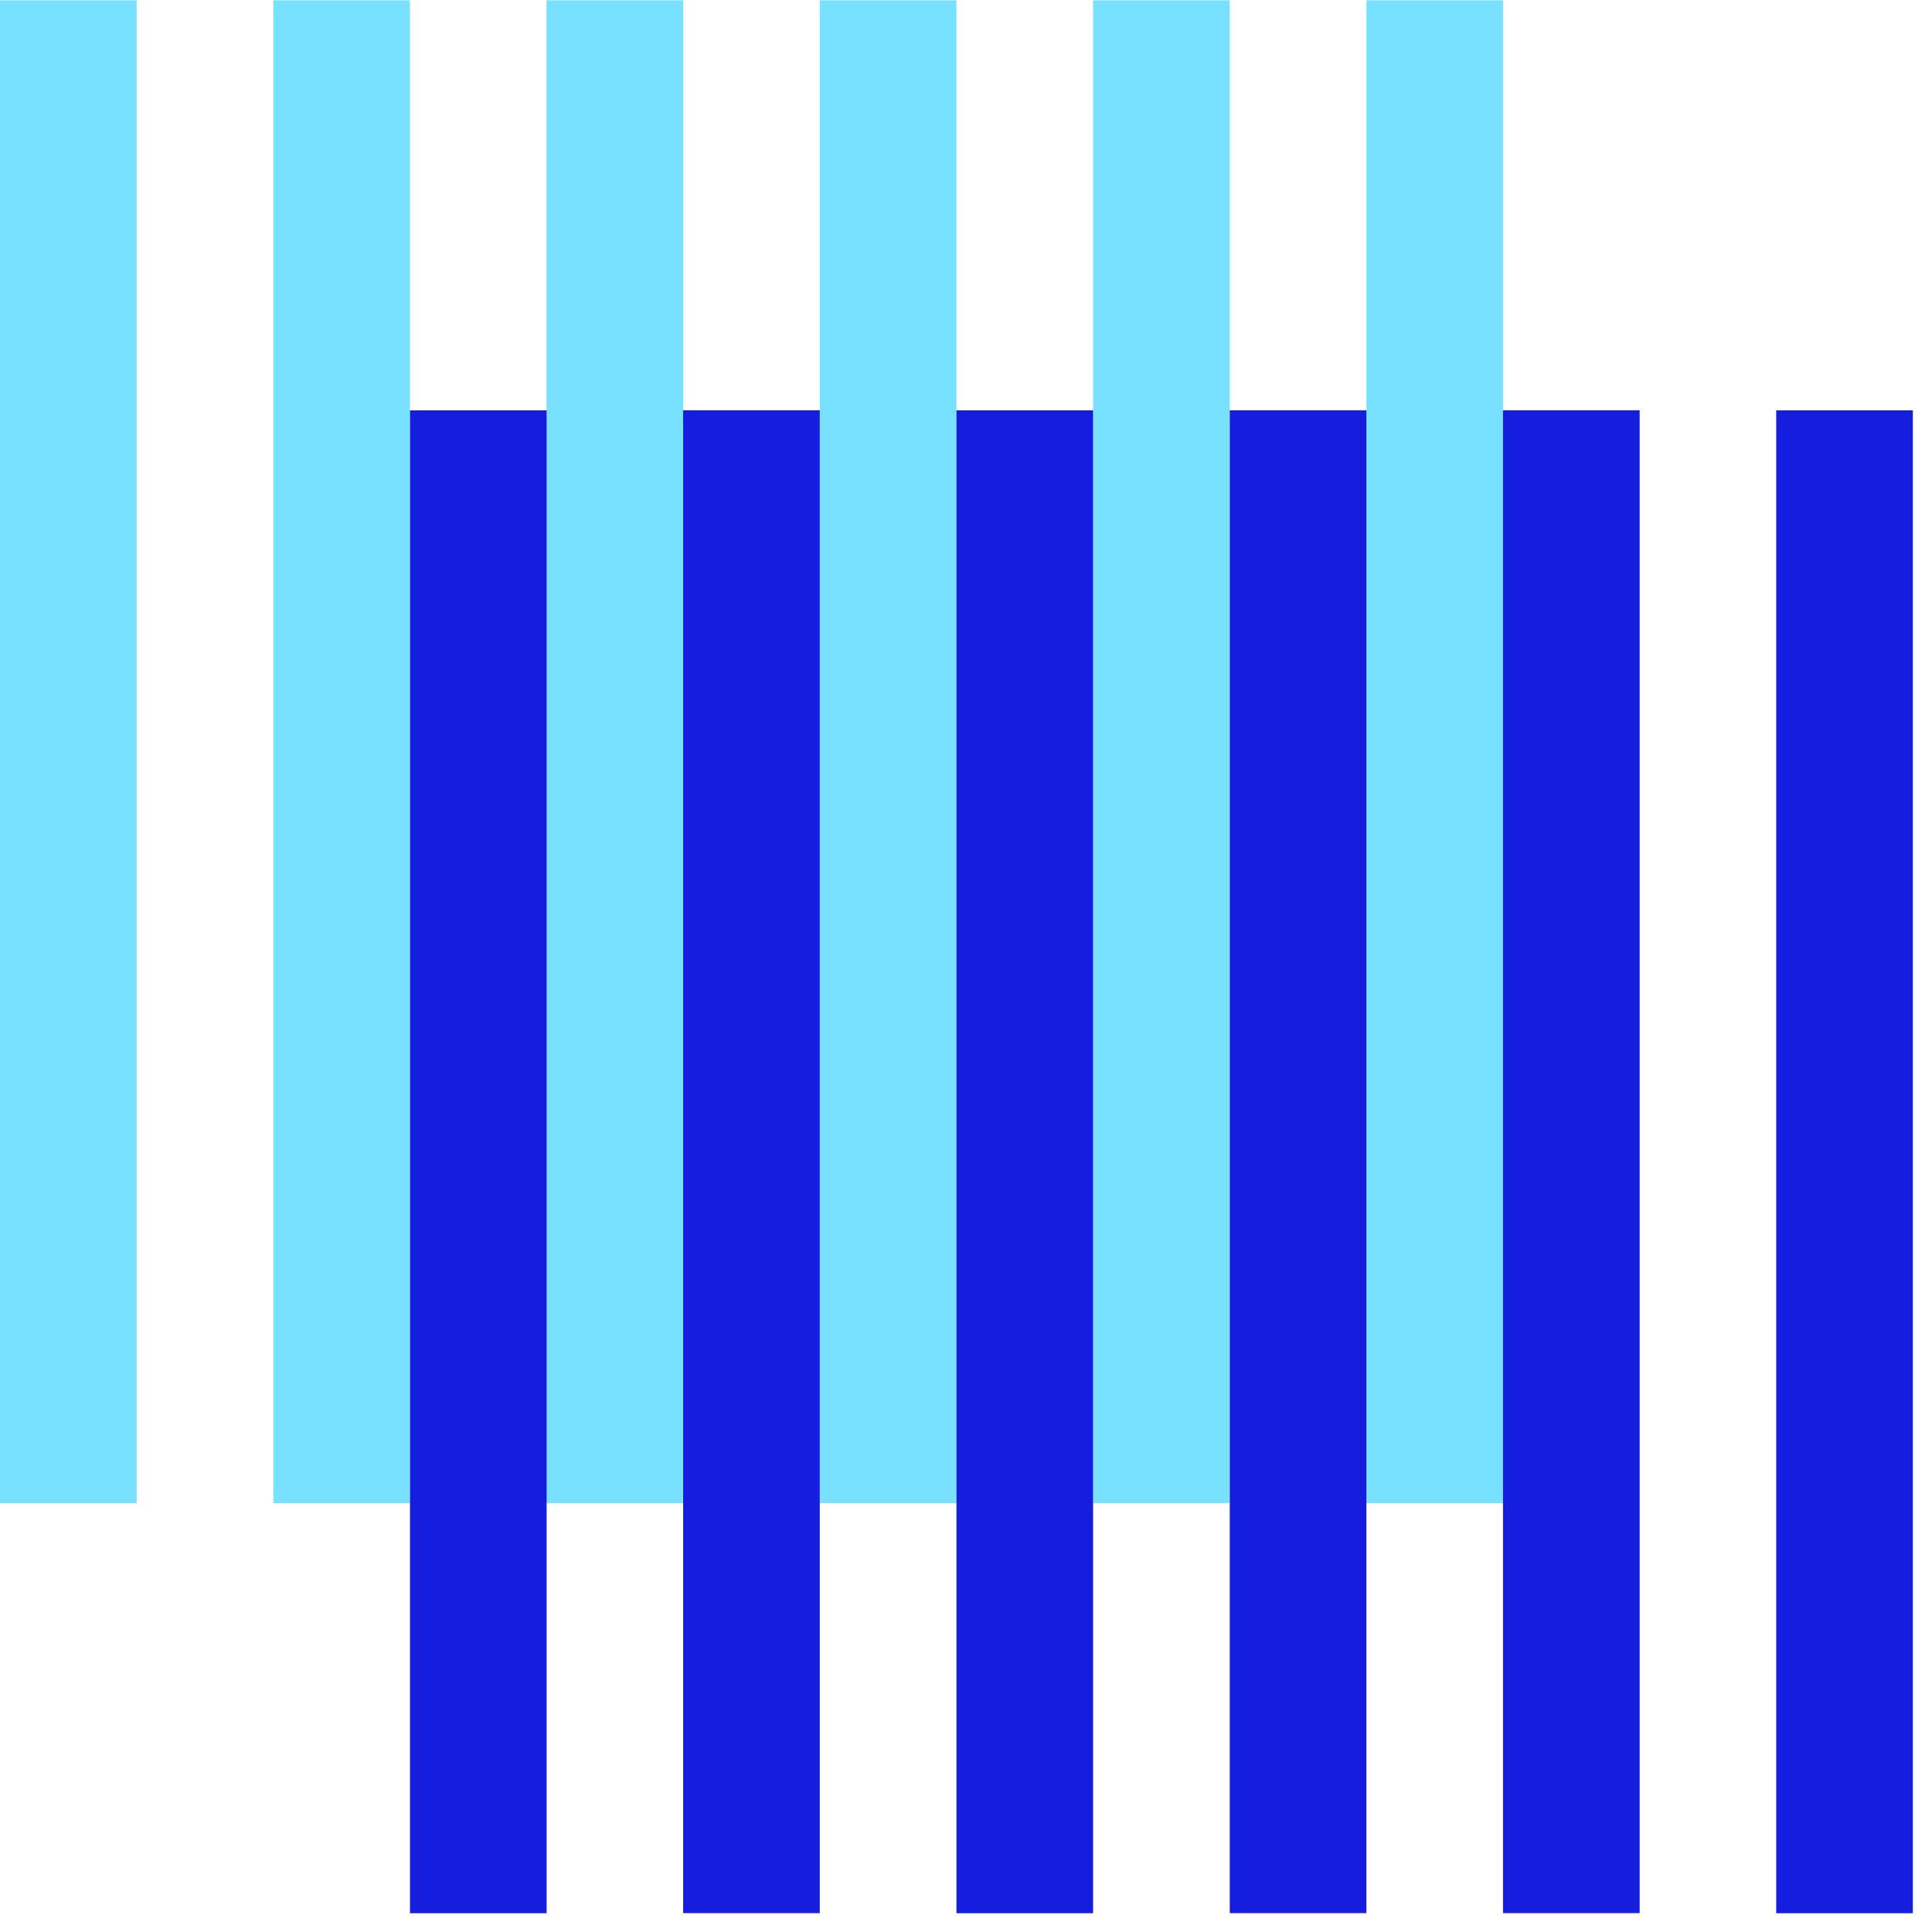
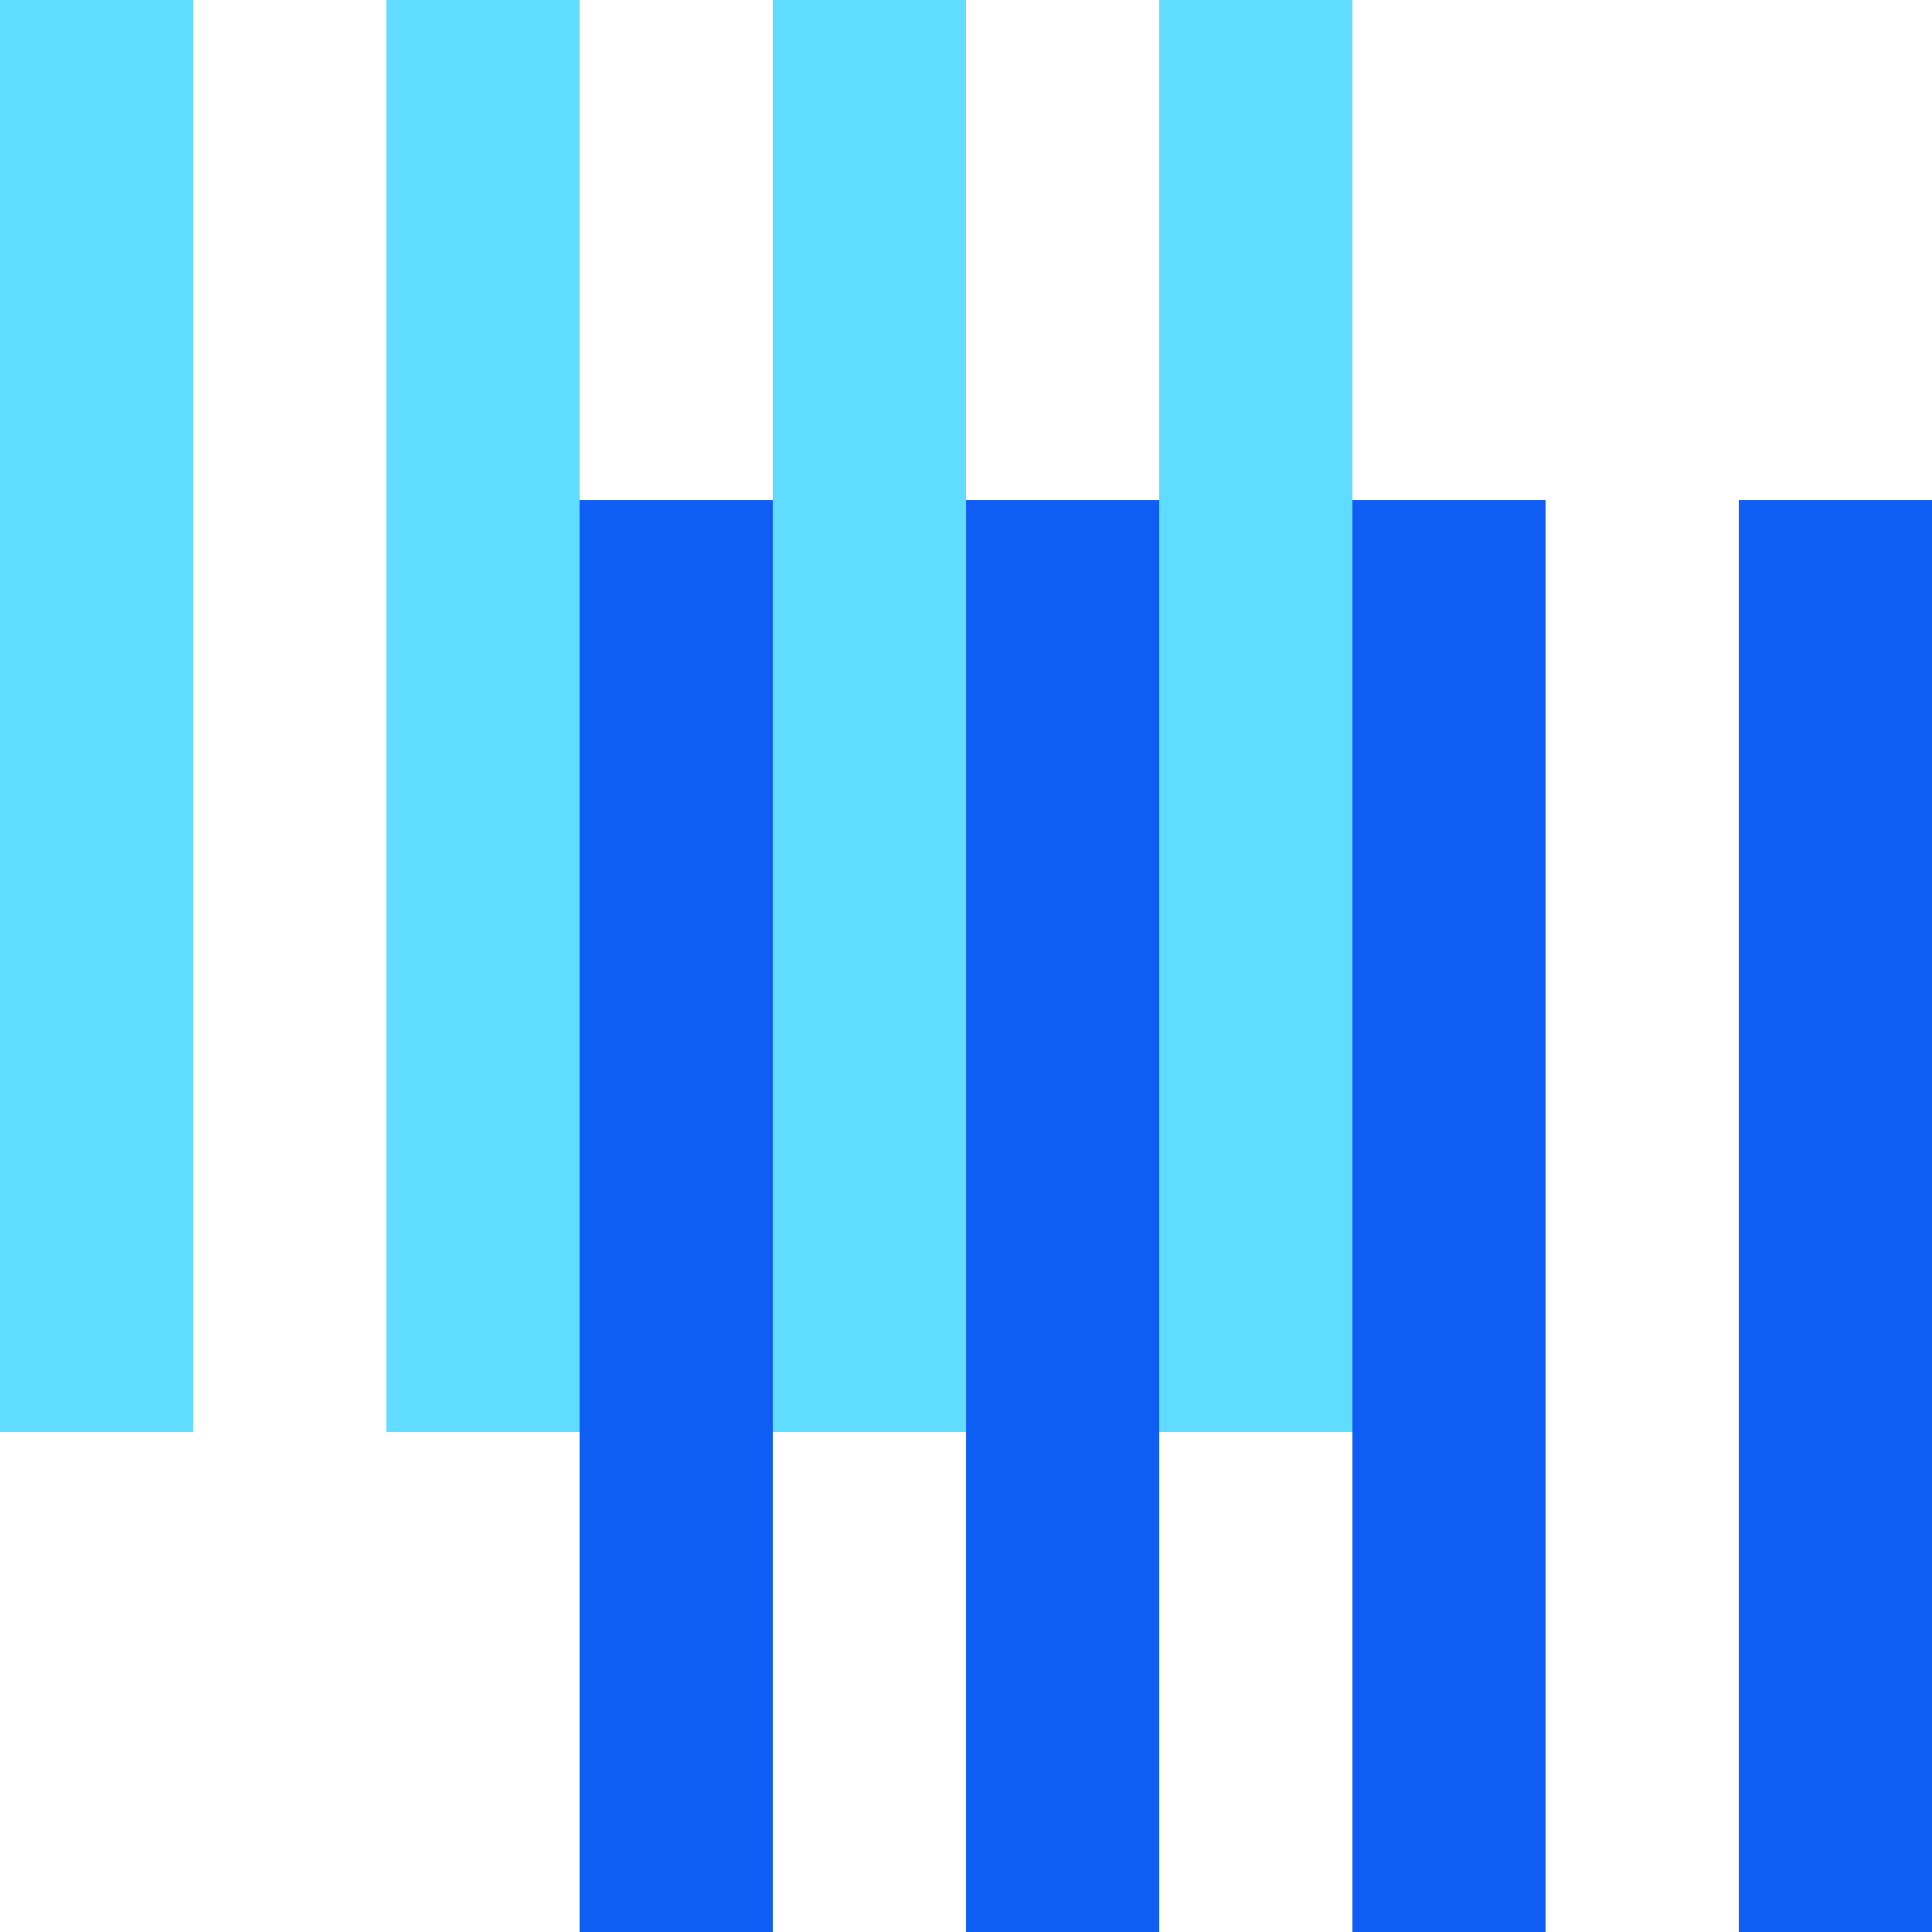
- <svg xmlns="http://www.w3.org/2000/svg" width="101" height="101" fill="none">
-   <path d="M7.144 78.583H0V.017h7.144v78.566ZM21.43 78.583h-7.143V.017h7.144v78.566ZM35.715 78.583H28.57V.017h7.144v78.566ZM50 78.583h-7.144V.017H50v78.566ZM64.286 78.583h-7.143V.017h7.143v78.566ZM78.576 78.583h-7.143V.017h7.143v78.566Z" fill="#77E1FF" />
-   <path d="M28.576 100.018h-7.143V21.452h7.143v78.566ZM42.856 100.014h-7.143V21.448h7.143v78.566ZM57.142 100.018H50V21.452h7.144v78.566ZM71.433 100.014h-7.144V21.448h7.144v78.566ZM85.717 100.014h-7.144V21.448h7.144v78.566ZM99.999 100.018h-7.143V21.452h7.143v78.566Z" fill="#161EDE" />
+ <svg xmlns="http://www.w3.org/2000/svg" width="101" height="101" viewBox="0 0 101 101" fill="none">
+   <rect x="30.299" y="26.141" width="10.1" height="74.859" fill="#0E5DF5" />
+   <rect x="50.502" y="26.141" width="10.1" height="74.859" fill="#0E5DF5" />
+   <rect x="70.7" y="26.141" width="10.1" height="74.859" fill="#0E5DF5" />
+   <rect x="90.9" y="26.141" width="10.1" height="74.859" fill="#0E5DF5" />
+   <rect width="10.1" height="74.859" fill="#5FDCFF" />
+   <rect x="20.199" width="10.1" height="74.859" fill="#5FDCFF" />
+   <rect x="40.4" width="10.1" height="74.859" fill="#5FDCFF" />
+   <rect x="60.601" width="10.1" height="74.859" fill="#5FDCFF" />
</svg>
